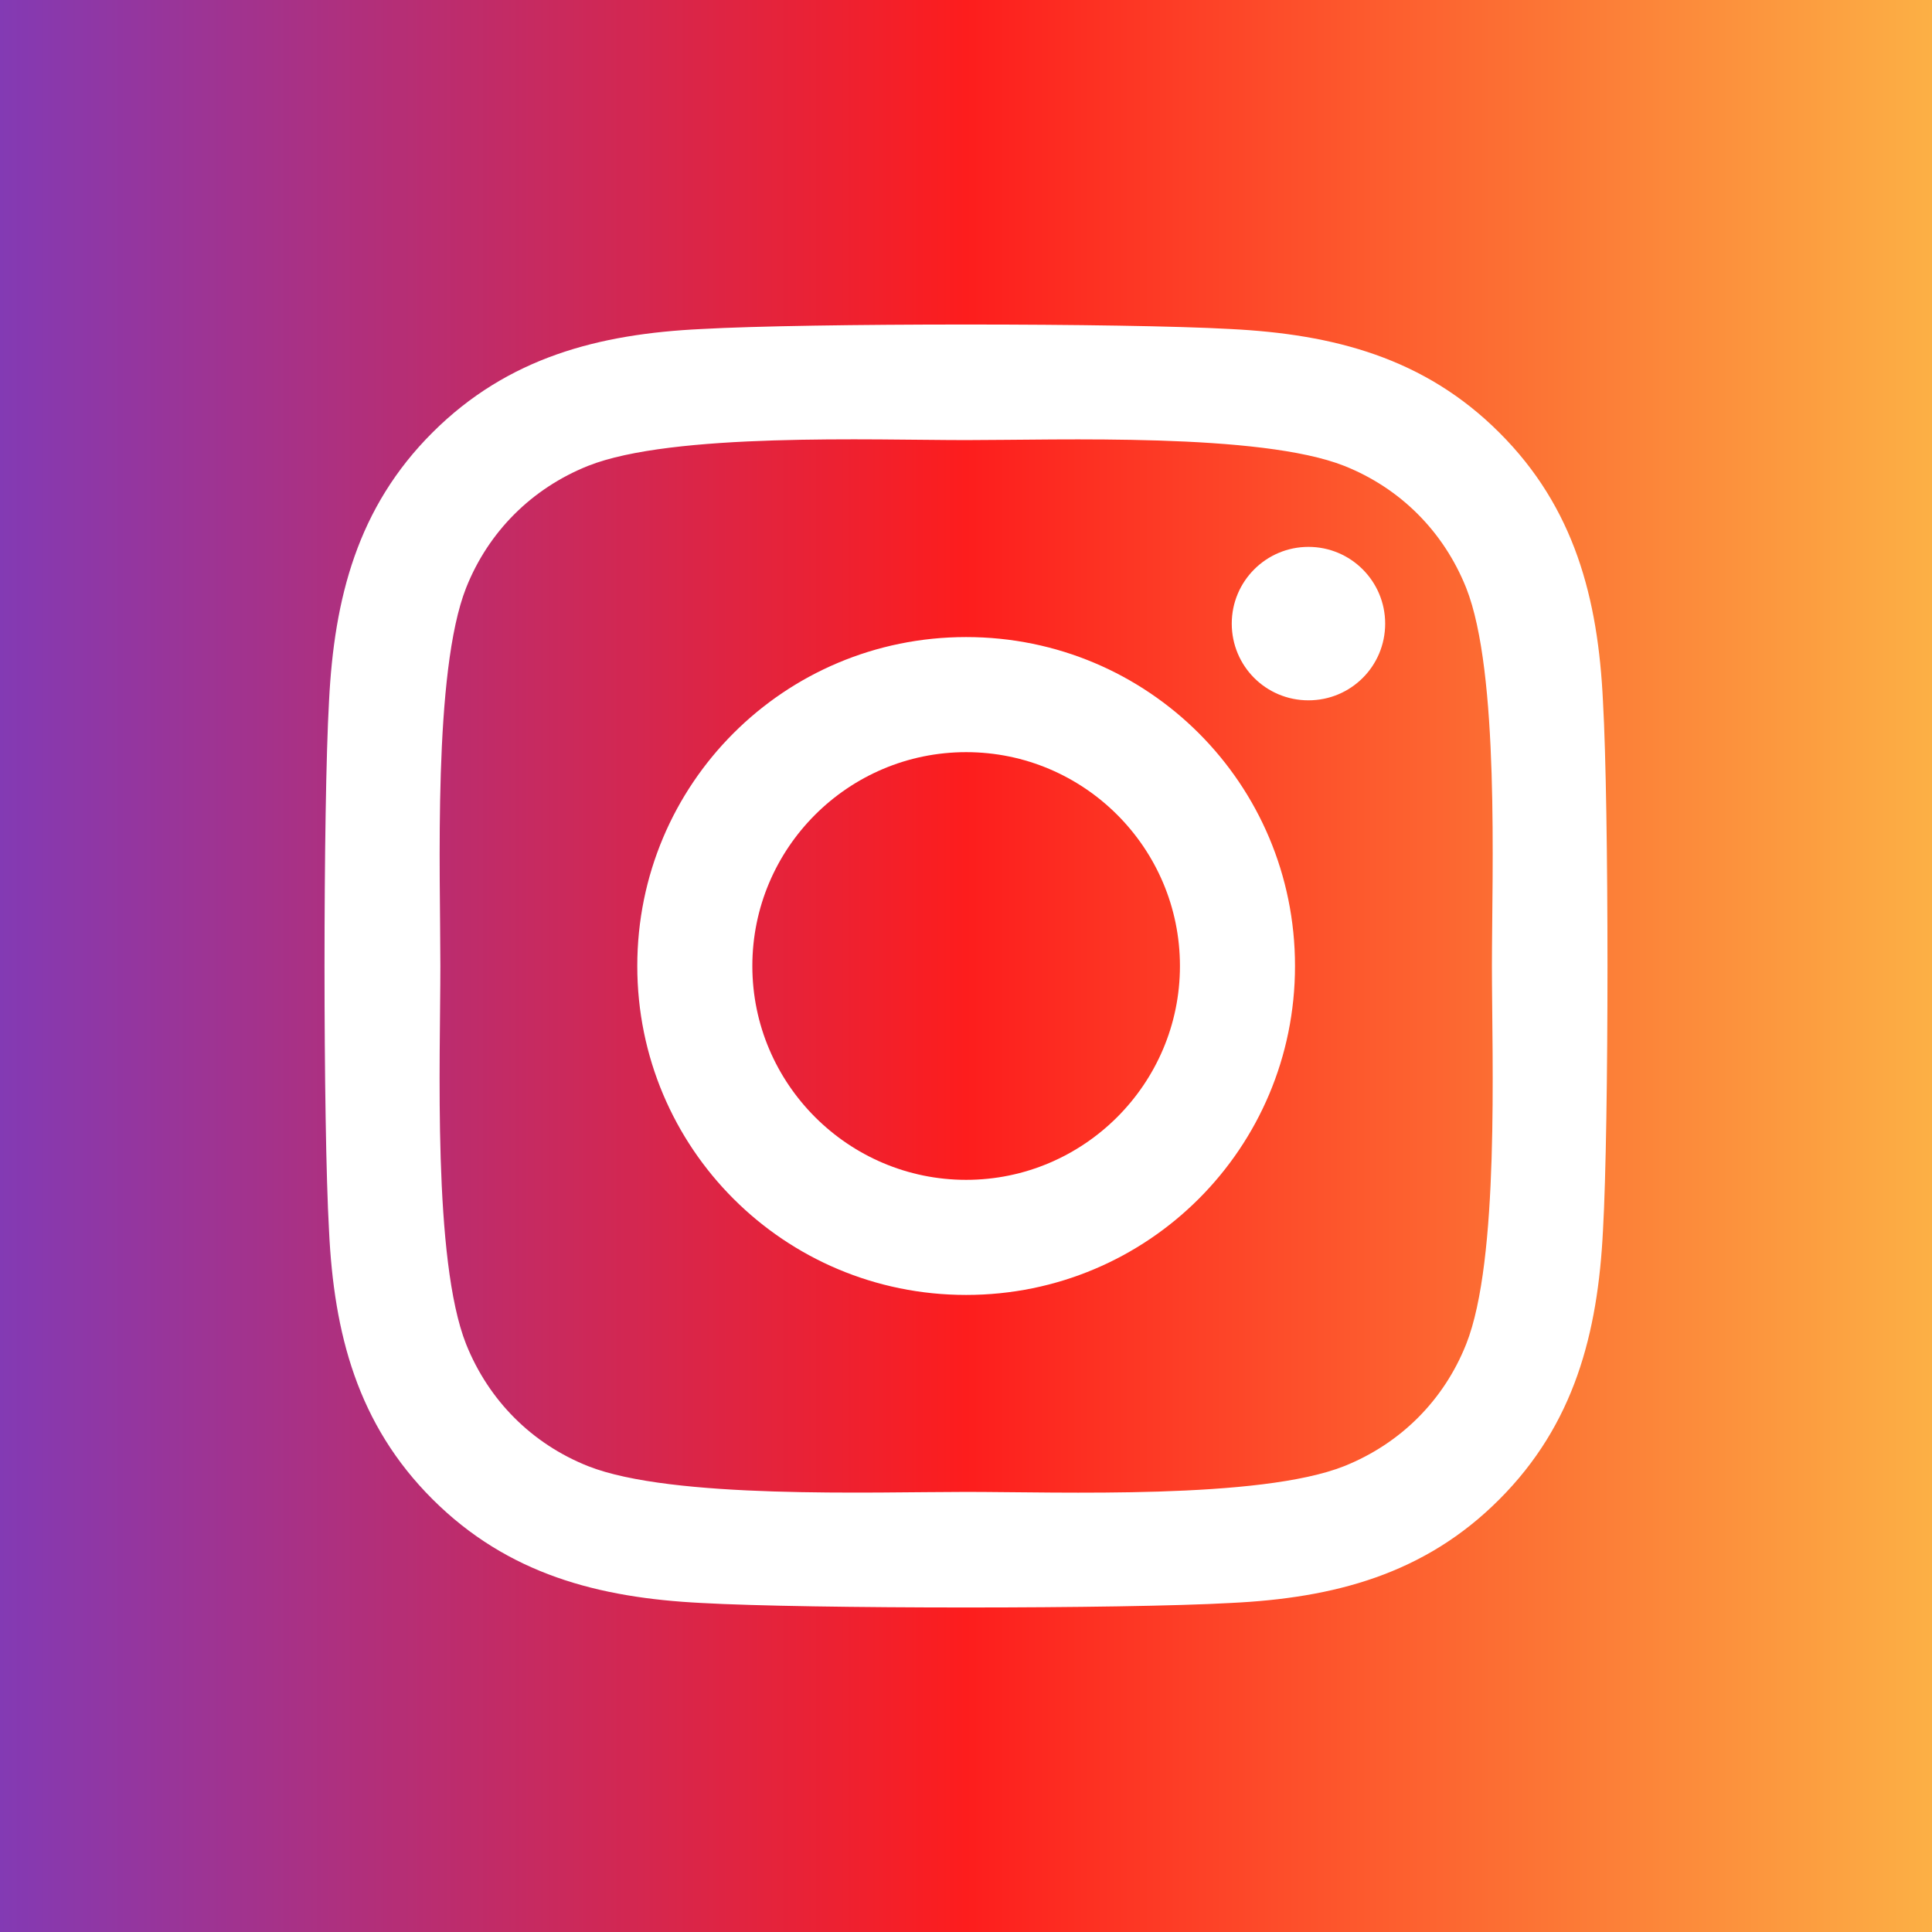
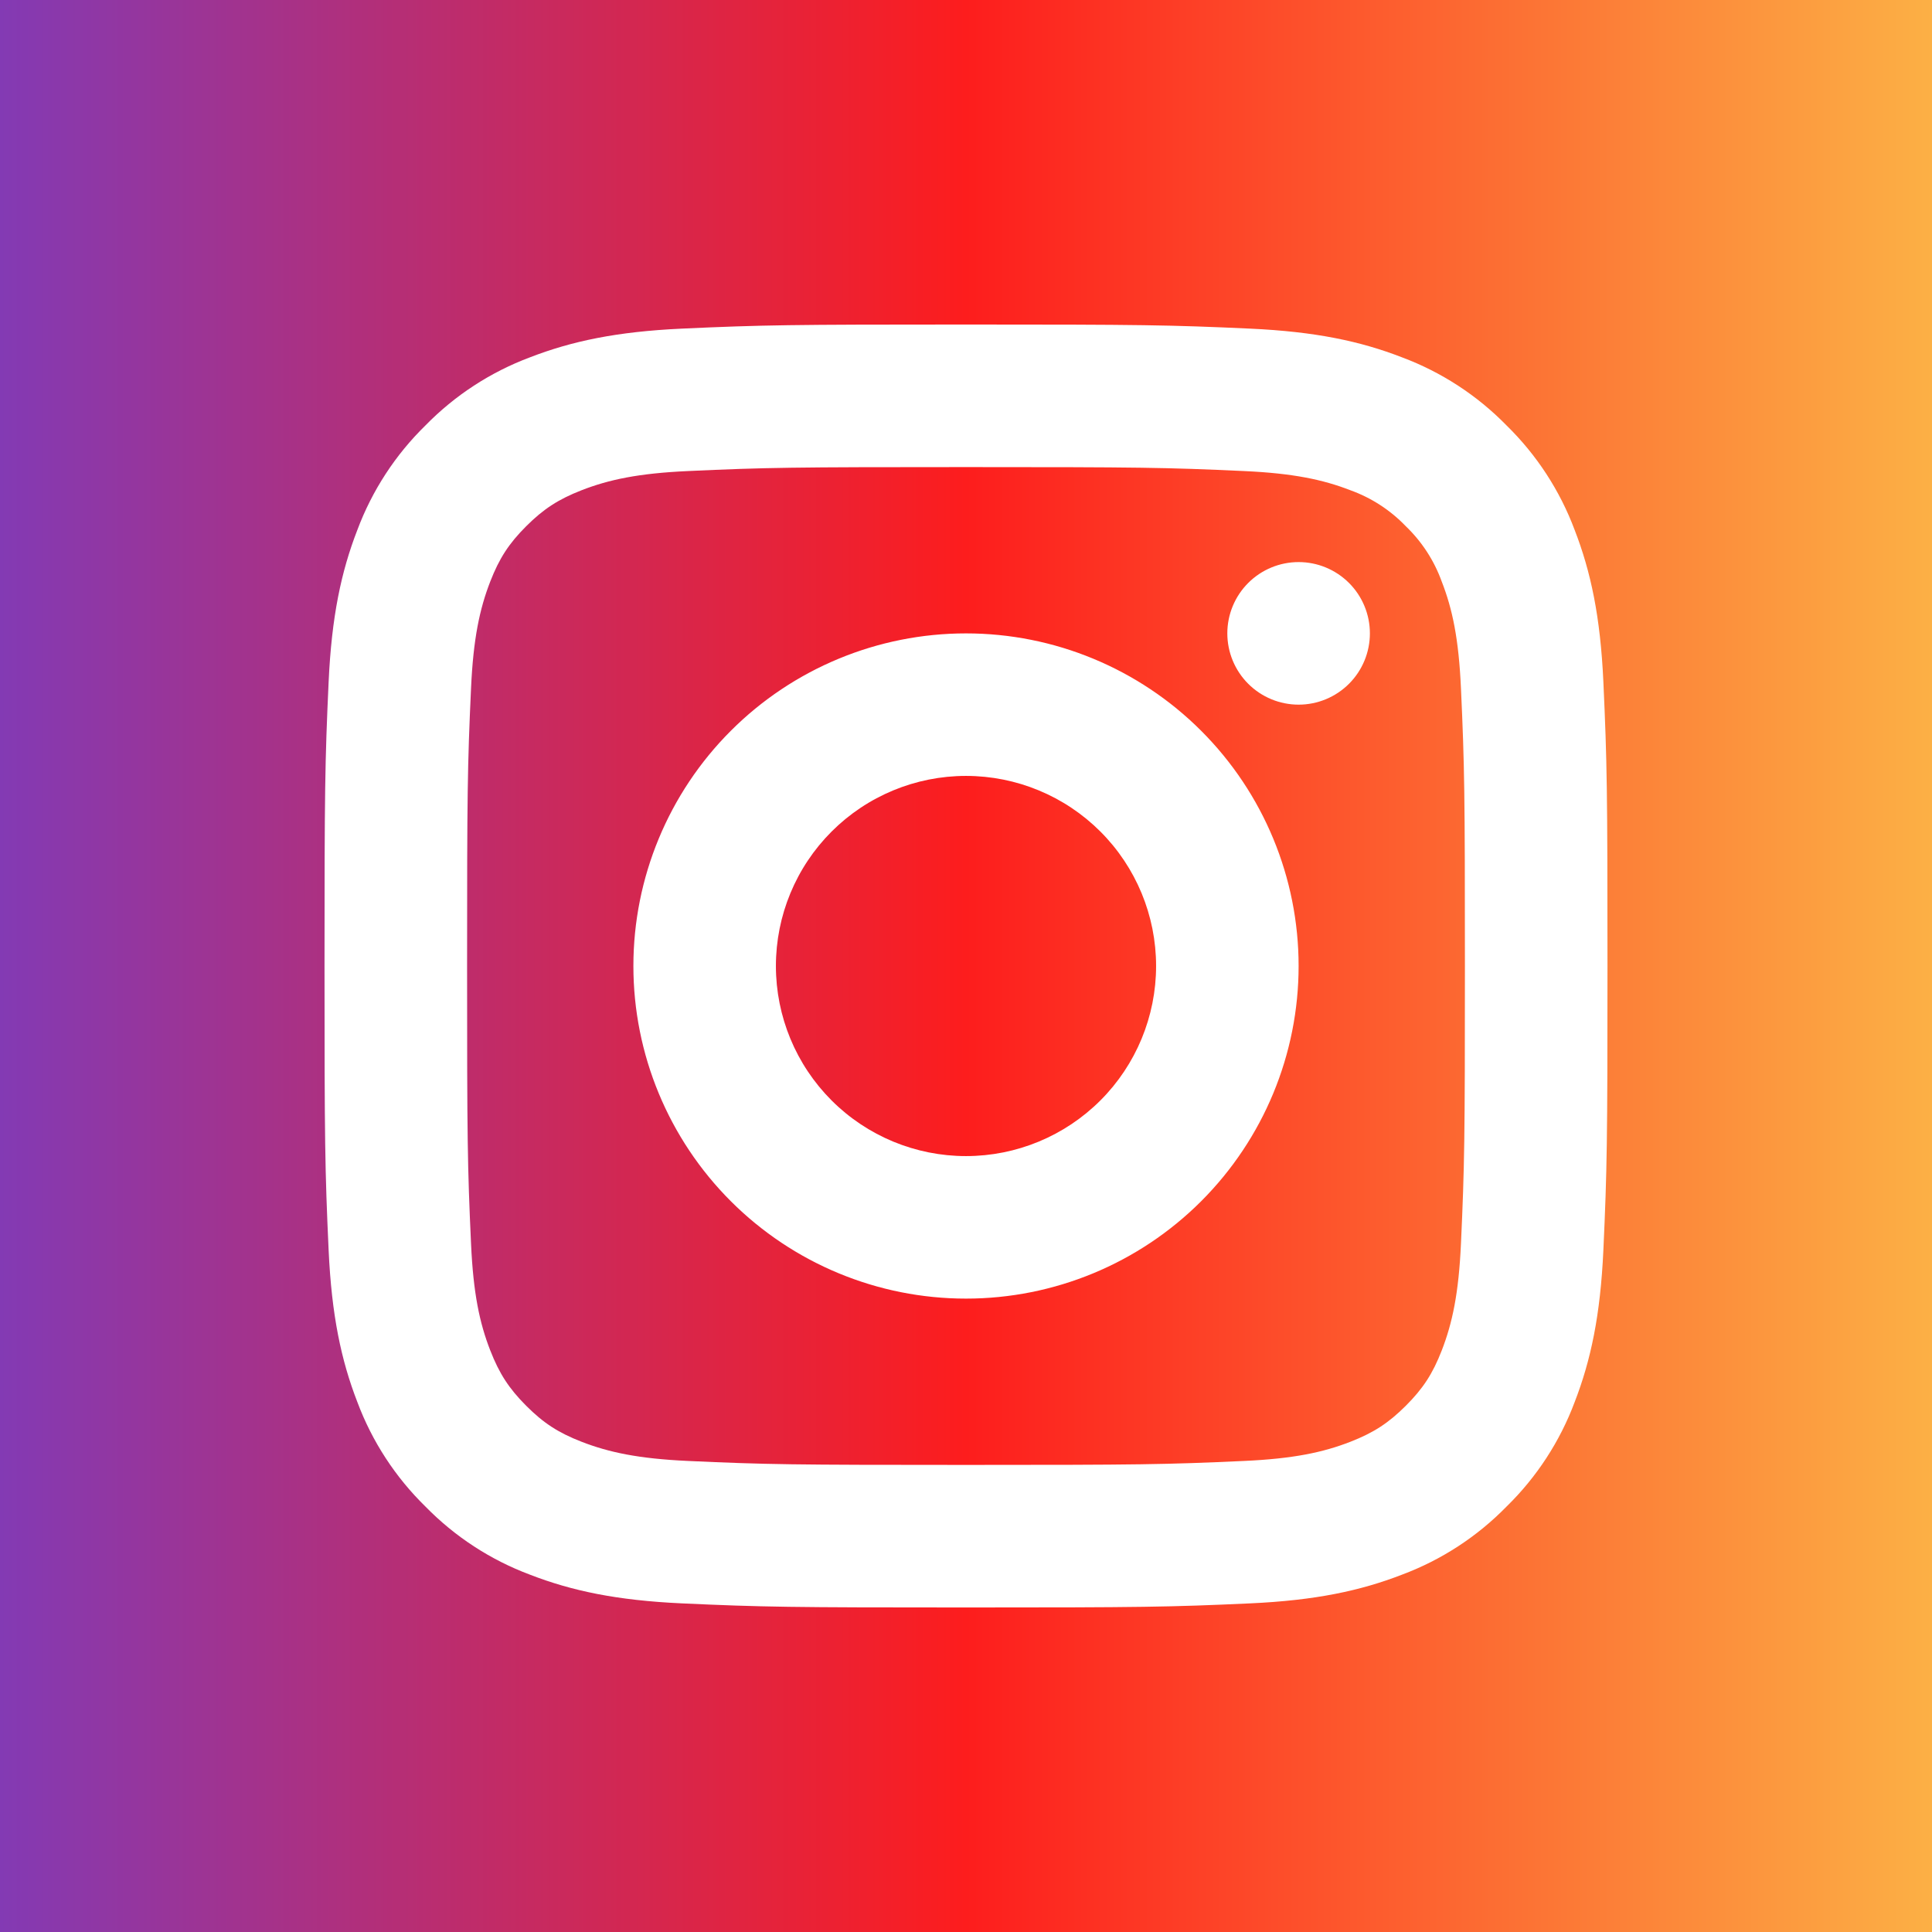
<svg xmlns="http://www.w3.org/2000/svg" width="512" height="512" viewBox="0 0 512 512" fill="none">
  <rect width="512" height="512" fill="url(#paint0_linear)" />
-   <path d="M256.038 168.828C207.797 168.828 168.886 207.748 168.886 256C168.886 304.252 207.797 343.172 256.038 343.172C304.279 343.172 343.19 304.252 343.19 256C343.19 207.748 304.279 168.828 256.038 168.828ZM256.038 312.673C224.863 312.673 199.378 287.257 199.378 256C199.378 224.743 224.788 199.327 256.038 199.327C287.288 199.327 312.698 224.743 312.698 256C312.698 287.257 287.212 312.673 256.038 312.673V312.673ZM367.083 165.263C367.083 176.567 357.981 185.595 346.755 185.595C335.453 185.595 326.427 176.491 326.427 165.263C326.427 154.034 335.529 144.93 346.755 144.93C357.981 144.93 367.083 154.034 367.083 165.263ZM424.805 185.898C423.516 158.662 417.296 134.536 397.347 114.659C377.475 94.782 353.354 88.561 326.124 87.195C298.059 85.602 213.941 85.602 185.876 87.195C158.722 88.485 134.601 94.706 114.653 114.583C94.704 134.46 88.56 158.586 87.195 185.823C85.602 213.894 85.602 298.031 87.195 326.102C88.484 353.338 94.704 377.464 114.653 397.341C134.601 417.218 158.646 423.439 185.876 424.805C213.941 426.398 298.059 426.398 326.124 424.805C353.354 423.515 377.475 417.294 397.347 397.341C417.22 377.464 423.44 353.338 424.805 326.102C426.398 298.031 426.398 213.969 424.805 185.898V185.898ZM388.549 356.221C382.632 371.091 371.179 382.547 356.236 388.54C333.861 397.417 280.765 395.369 256.038 395.369C231.311 395.369 178.139 397.341 155.839 388.54C140.973 382.623 129.519 371.167 123.527 356.221C114.653 333.84 116.701 280.733 116.701 256C116.701 231.267 114.728 178.084 123.527 155.779C129.443 140.909 140.897 129.453 155.839 123.46C178.215 114.583 231.311 116.631 256.038 116.631C280.765 116.631 333.936 114.659 356.236 123.46C371.103 129.377 382.557 140.833 388.549 155.779C397.423 178.16 395.375 231.267 395.375 256C395.375 280.733 397.423 333.916 388.549 356.221Z" fill="white" />
+   <path d="M331.338 87.091C348.593 87.884 360.522 90.42 371.543 94.698C381.994 98.606 391.455 104.768 399.253 112.747C407.232 120.545 413.394 130.006 417.302 140.457C421.58 151.493 424.116 163.407 424.909 180.662C425.887 202.053 426 209.59 426 256C426 302.41 425.887 309.947 424.909 331.338C424.116 348.593 421.58 360.522 417.302 371.558C413.393 382.003 407.23 391.459 399.253 399.253C391.455 407.232 381.994 413.395 371.543 417.302C360.508 421.58 348.593 424.116 331.338 424.909C309.947 425.887 302.424 426 256 426C209.576 426 202.039 425.887 180.662 424.909C163.407 424.116 151.478 421.58 140.443 417.302C129.997 413.393 120.541 407.231 112.747 399.253C104.768 391.455 98.606 381.994 94.698 371.543C90.42 360.508 87.884 348.593 87.091 331.338C86.113 309.975 86 302.438 86 256C86 209.576 86.113 202.025 87.091 180.662C87.884 163.407 90.42 151.478 94.698 140.457C98.606 130.006 104.768 120.545 112.747 112.747C120.541 104.77 129.997 98.608 140.443 94.698C151.493 90.42 163.407 87.884 180.662 87.091C202.025 86.113 209.562 86 256 86C302.424 86 309.975 86.113 331.338 87.091V87.091ZM256 123.783C210.1 123.783 203.073 123.882 182.376 124.831C169.243 125.426 161.367 127.097 154.128 129.917C147.965 132.325 144.041 134.875 139.451 139.451C134.861 144.041 132.311 147.965 129.917 154.128C127.112 161.353 125.426 169.243 124.831 182.376C123.882 203.073 123.783 210.1 123.783 256C123.783 301.9 123.882 308.927 124.831 329.624C125.426 342.757 127.097 350.633 129.917 357.858C132.325 364.035 134.875 367.959 139.451 372.549C144.041 377.139 147.965 379.689 154.128 382.083C161.353 384.888 169.243 386.574 182.376 387.169C203.088 388.118 210.114 388.218 256 388.218C301.9 388.218 308.913 388.118 329.624 387.169C342.757 386.574 350.633 384.903 357.873 382.083C364.035 379.675 367.959 377.125 372.549 372.549C377.139 367.959 379.689 364.035 382.083 357.873C384.888 350.648 386.574 342.757 387.169 329.624C388.118 308.913 388.218 301.886 388.218 256C388.218 210.114 388.118 203.088 387.169 182.376C386.574 169.243 384.903 161.367 382.083 154.142C380.08 148.575 376.817 143.547 372.549 139.451C368.453 135.183 363.425 131.919 357.858 129.917C350.633 127.112 342.742 125.426 329.61 124.831C308.912 123.882 301.886 123.783 255.986 123.783H256ZM256 344.145C232.622 344.145 210.202 334.858 193.672 318.328C177.142 301.798 167.855 279.378 167.855 256C167.855 232.622 177.142 210.202 193.672 193.672C210.202 177.142 232.622 167.855 256 167.855C279.378 167.855 301.798 177.142 318.328 193.672C334.858 210.202 344.145 232.622 344.145 256C344.145 279.378 334.858 301.798 318.328 318.328C301.798 334.858 279.378 344.145 256 344.145V344.145ZM256 306.377C269.361 306.377 282.174 301.069 291.622 291.622C301.069 282.174 306.377 269.361 306.377 256C306.377 242.639 301.069 229.826 291.622 220.378C282.174 210.931 269.361 205.623 256 205.623C242.639 205.623 229.826 210.931 220.378 220.378C210.931 229.826 205.623 242.639 205.623 256C205.623 269.361 210.931 282.174 220.378 291.622C229.826 301.069 242.639 306.377 256 306.377V306.377ZM344.145 186.739C339.135 186.739 334.33 184.749 330.787 181.206C327.244 177.663 325.254 172.858 325.254 167.848C325.254 162.838 327.244 158.033 330.787 154.49C334.33 150.947 339.135 148.957 344.145 148.957C349.155 148.957 353.96 150.947 357.503 154.49C361.046 158.033 363.036 162.838 363.036 167.848C363.036 172.858 361.046 177.663 357.503 181.206C353.96 184.749 349.155 186.739 344.145 186.739Z" fill="white" />
  <defs>
    <linearGradient id="paint0_linear" x1="0" y1="256" x2="512" y2="256" gradientUnits="userSpaceOnUse">
      <stop stop-color="#833AB4" />
      <stop offset="0.5" stop-color="#FD1D1D" />
      <stop offset="1" stop-color="#FCB045" />
    </linearGradient>
  </defs>
</svg>
